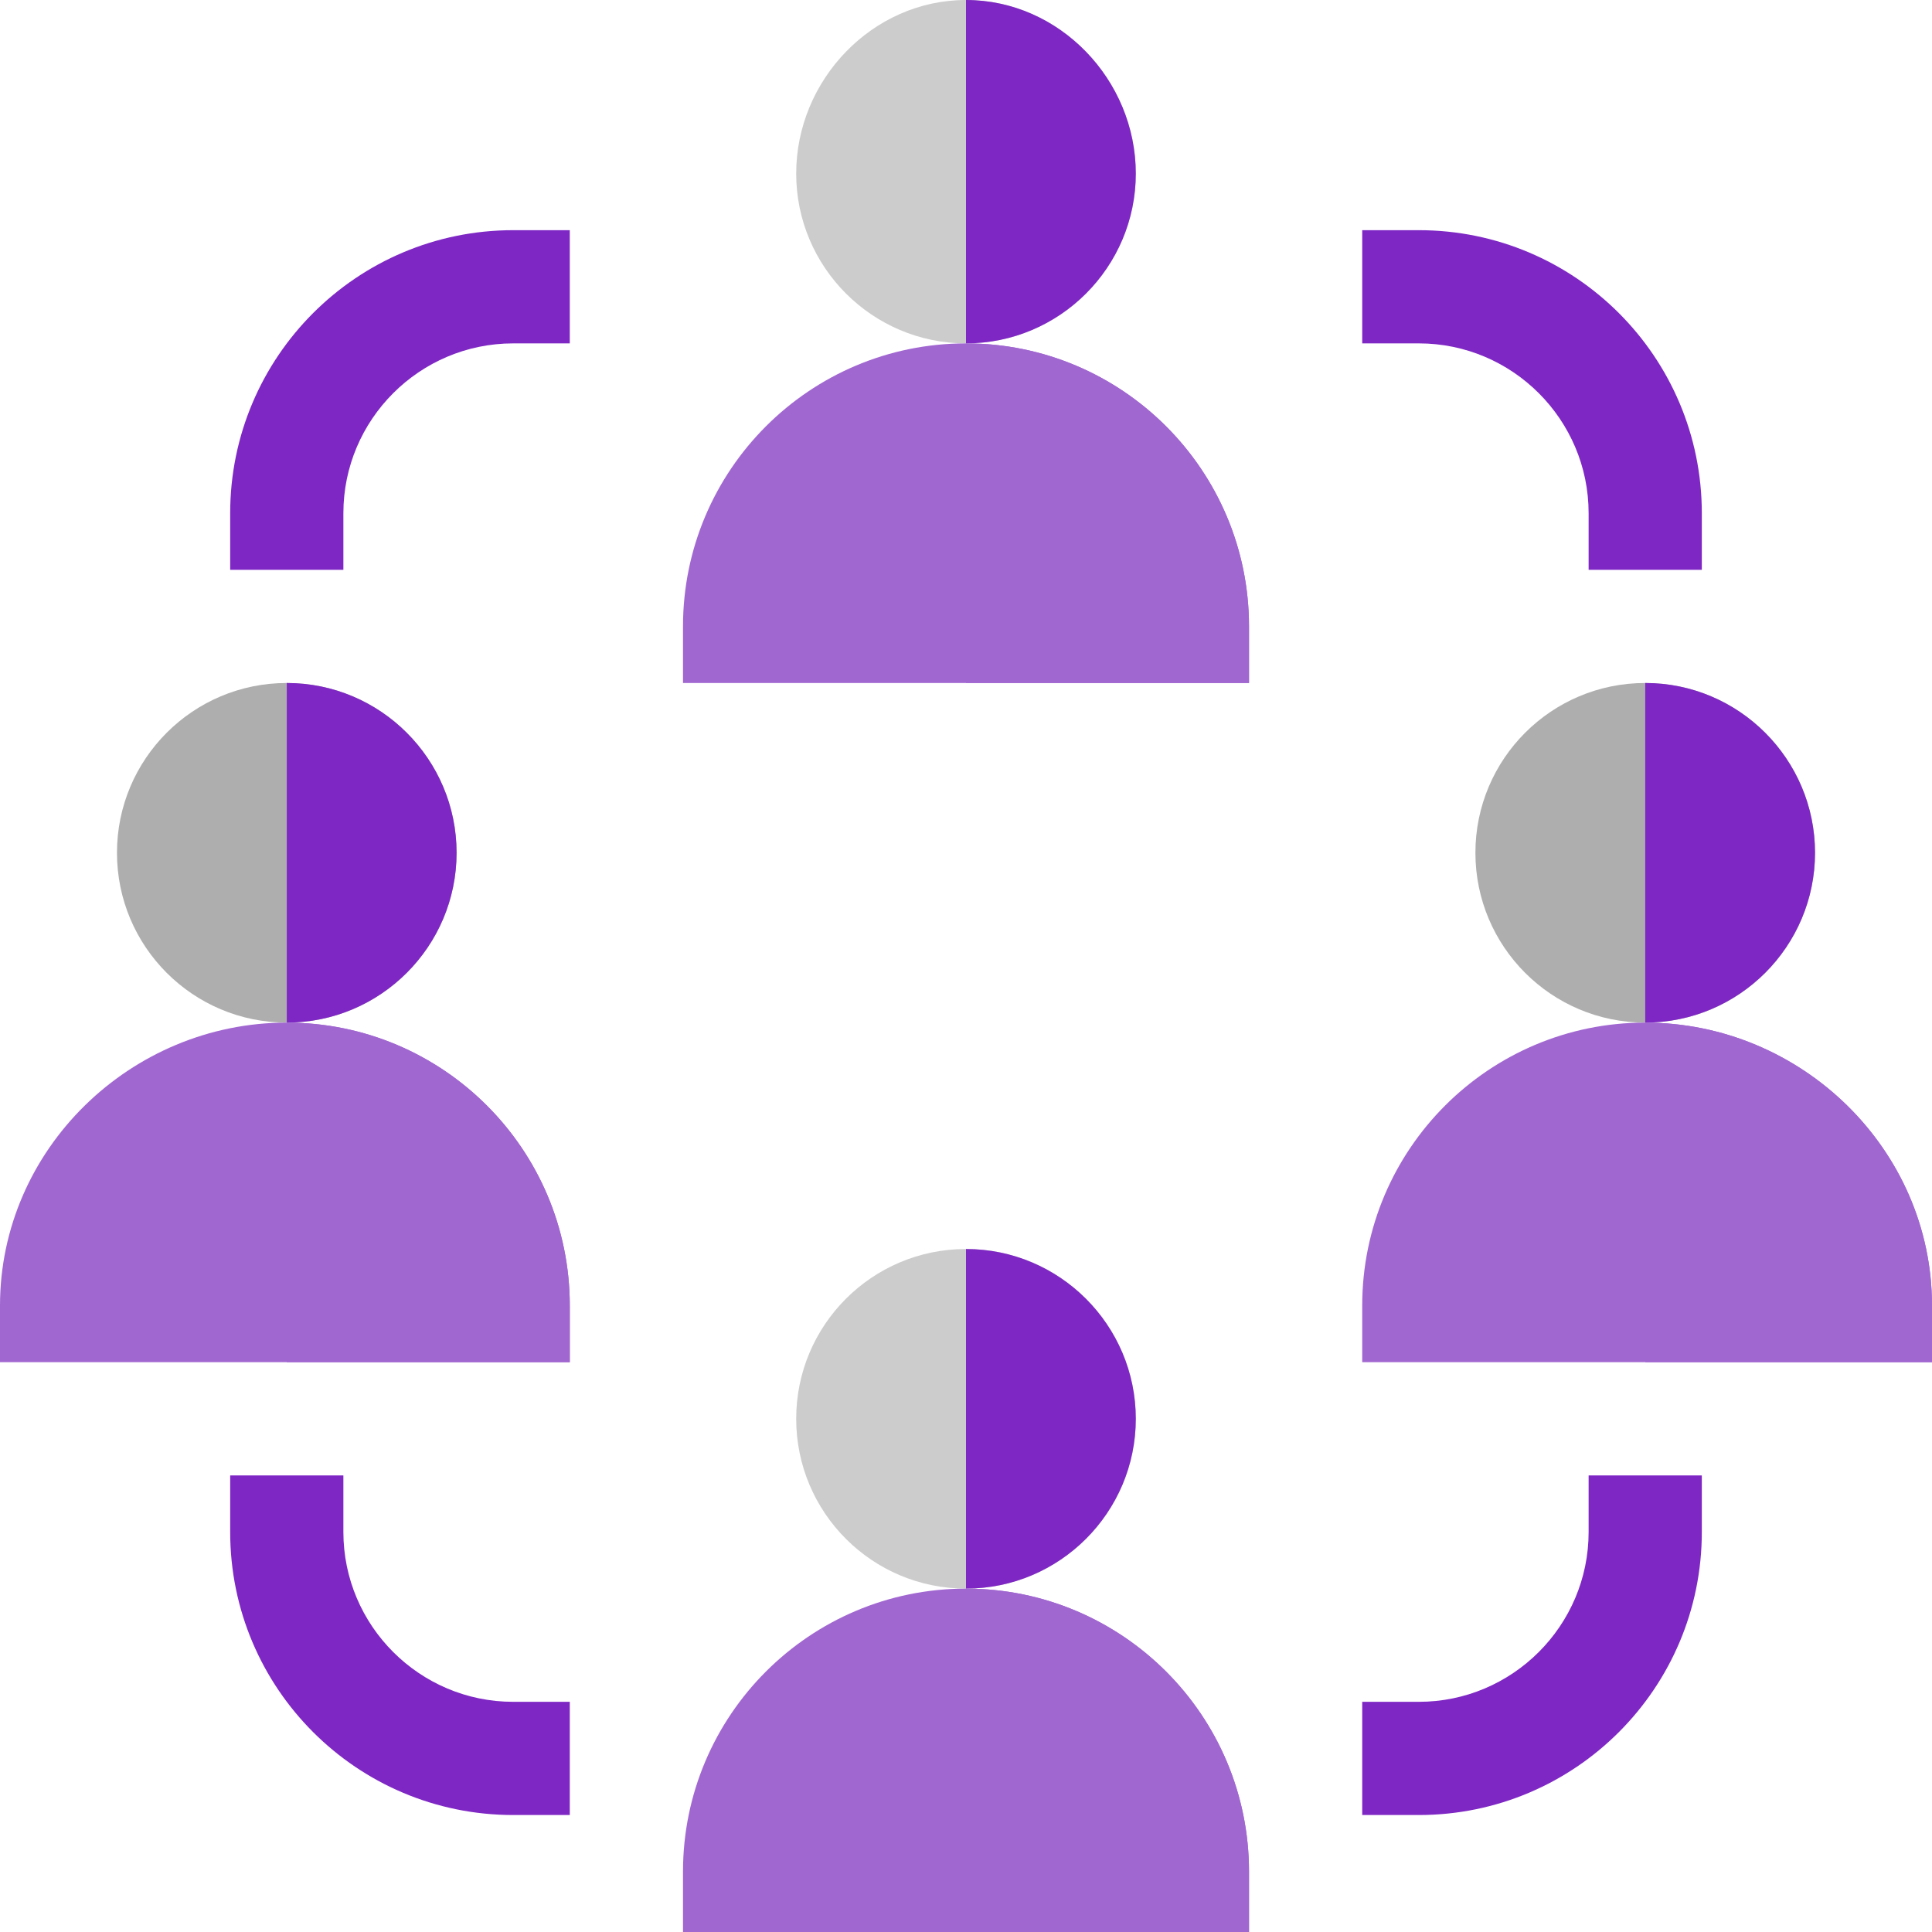
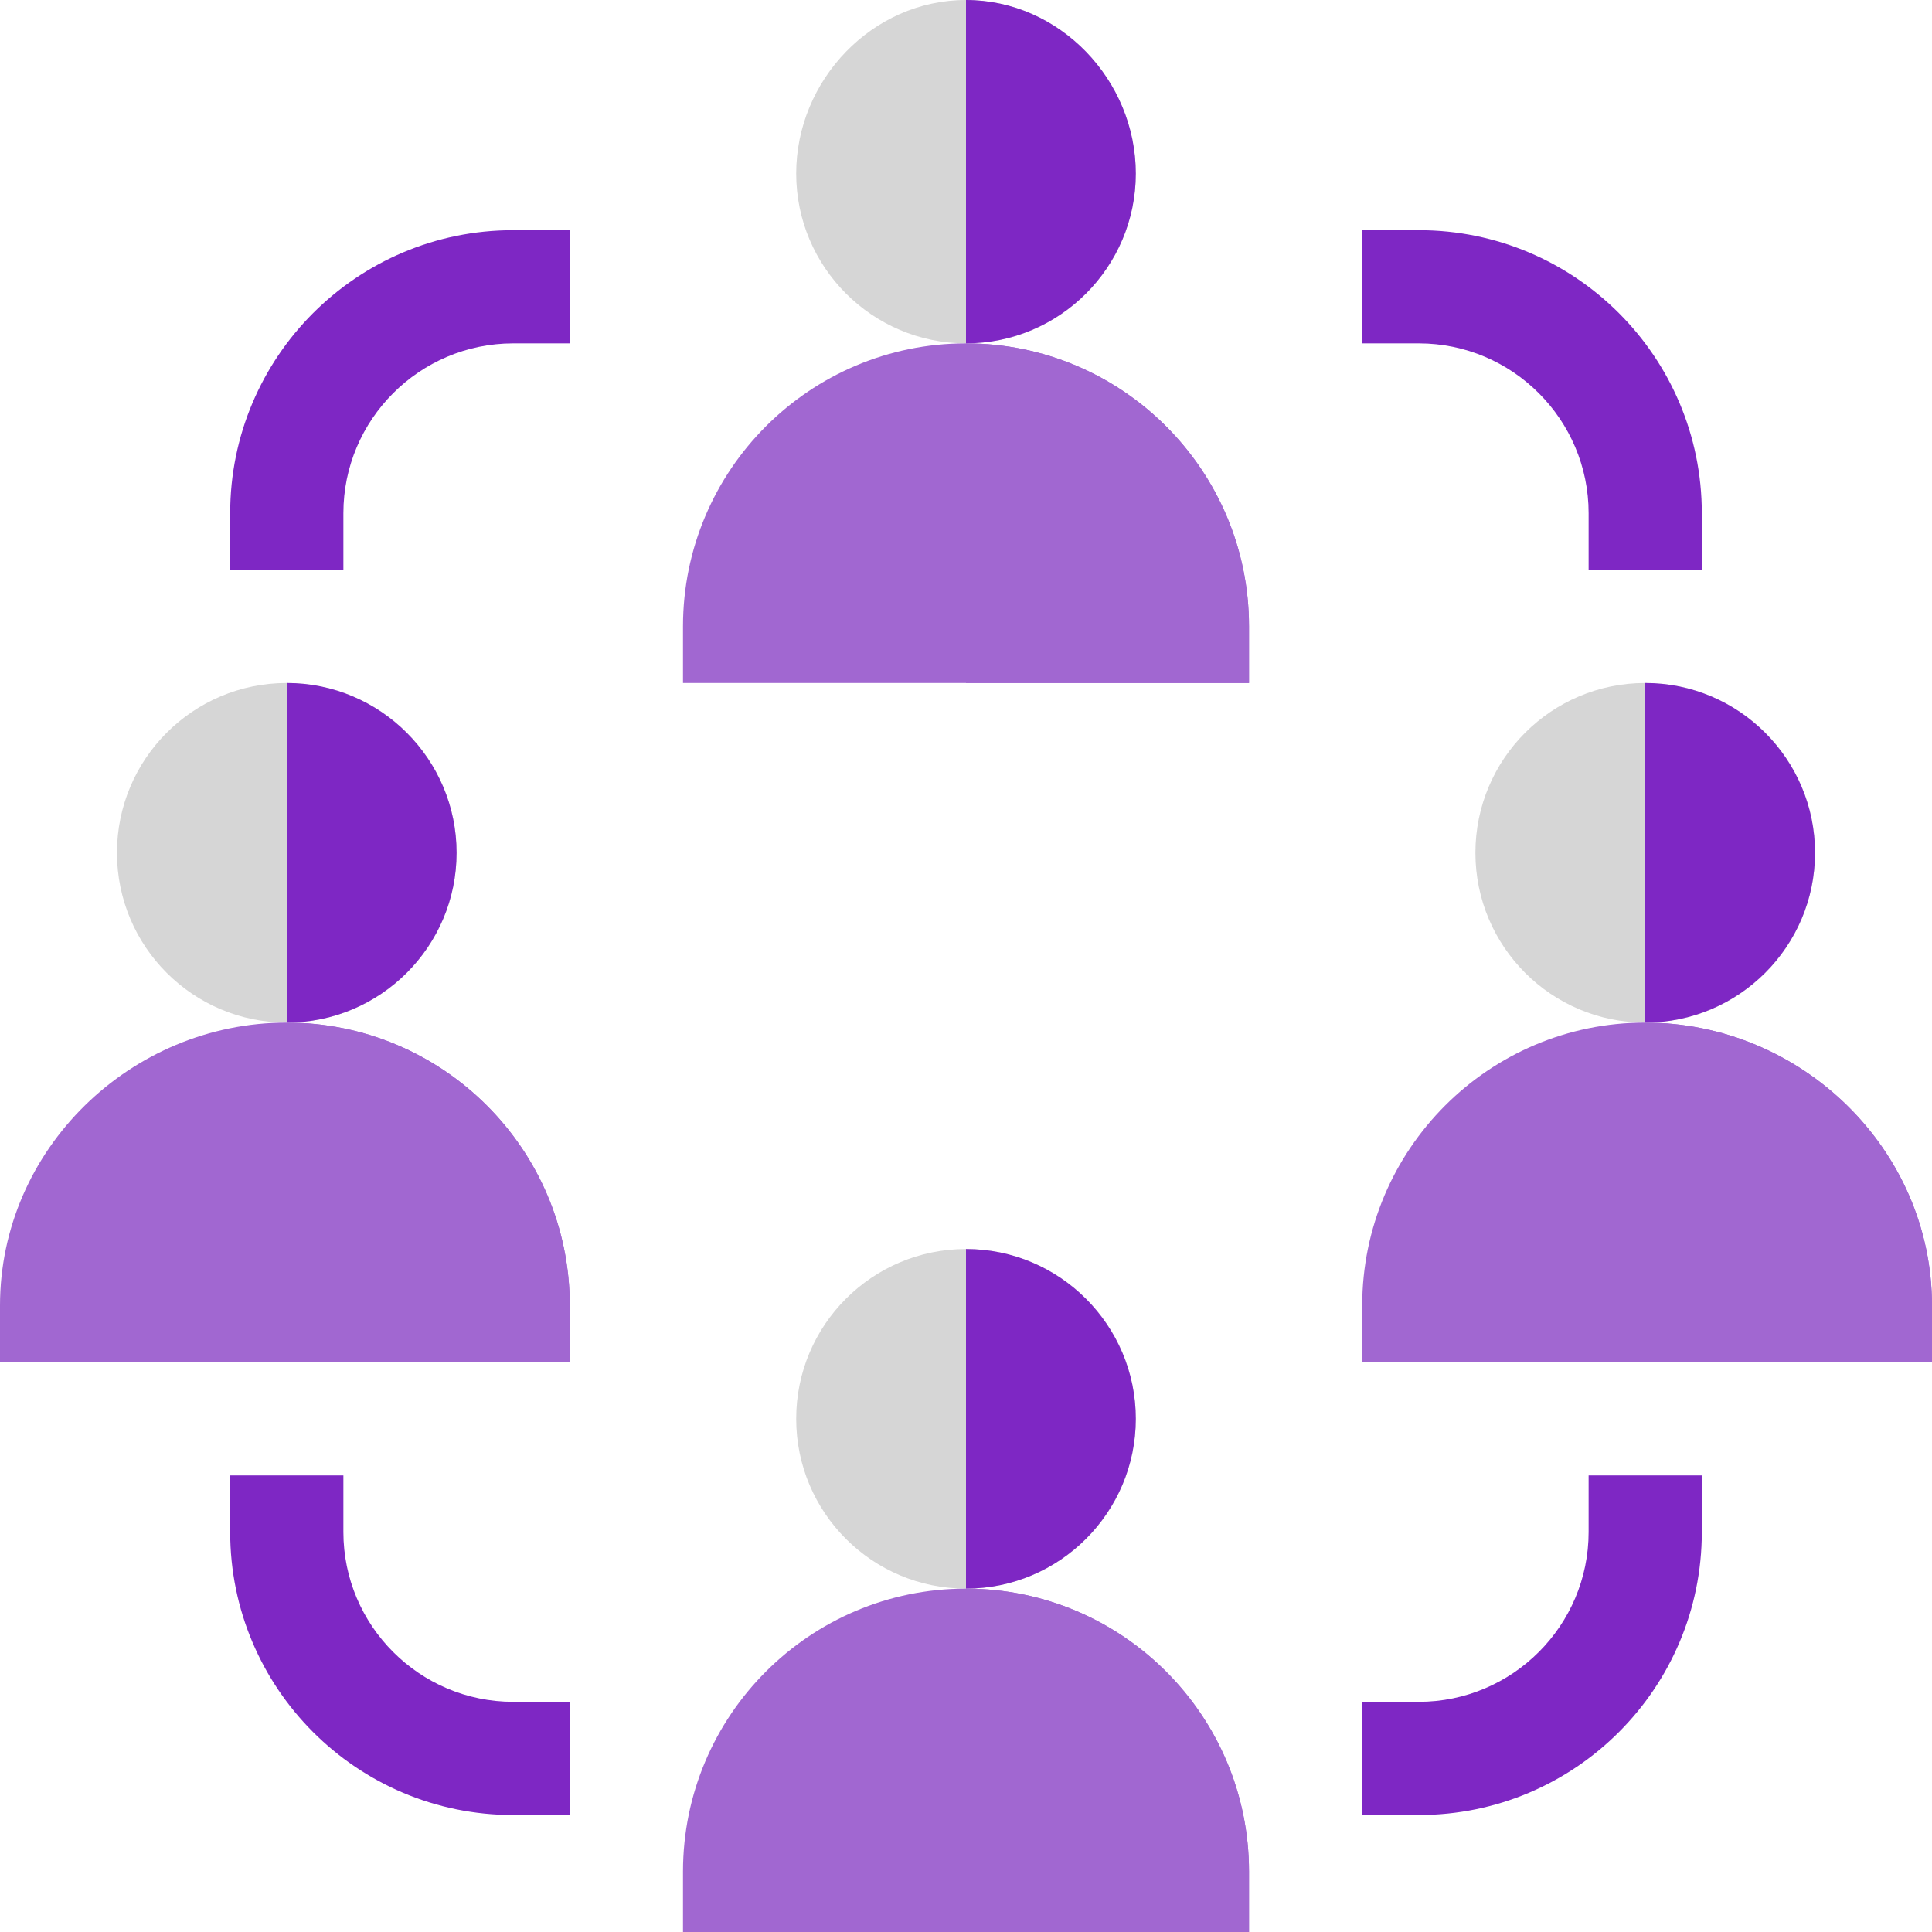
<svg xmlns="http://www.w3.org/2000/svg" version="1.1" id="Layer_1" x="0px" y="0px" viewBox="0 0 512 512" style="enable-background:new 0 0 512 512;" xml:space="preserve">
  <style type="text/css">
	.st0{fill:#7E27C4;}
- 	.st1{fill:#CCCCCC;}
+ 	.st1{fill:#D6D6D6;}
	.st2{fill:#A167D1;}
- 	.st3{fill:#AEAEAE;}
</style>
  <g>
    <g>
      <path class="st0" d="M91,151H61v-15c0-41.4,33.6-75,75-75h15v30h-15c-24.8,0-45,20.2-45,45V151z" />
      <path class="st0" d="M451,151h-30v-15c0-24.8-20.2-45-45-45h-15V61h15c41.4,0,75,33.6,75,75V151z" />
      <path class="st0" d="M151,481h-15c-41.4,0-75-33.6-75-75v-15h30v15c0,24.8,20.2,45,45,45h15V481z" />
      <path class="st0" d="M376,481h-15v-30h15c24.8,0,45-20.2,45-45v-15h30v15C451,447.4,417.4,481,376,481z" />
      <path class="st1" d="M256,91c24.8,0,45-20.2,45-45S280.8,0,256,0s-45,21.2-45,46S231.2,91,256,91z" />
      <circle class="st1" cx="256" cy="376" r="45" />
      <g>
        <path class="st0" d="M301,46c0-24.8-20.2-46-45-46v91C280.8,91,301,70.8,301,46z" />
        <path class="st0" d="M301,376c0-24.8-20.2-45-45-45v90C280.8,421,301,400.8,301,376z" />
        <path class="st2" d="M256,91c-41.4,0-75,33.6-75,75v15h75h75v-15C331,124.6,297.4,91,256,91z" />
        <path class="st2" d="M256,421c-41.4,0-75,33.6-75,75v16h75h75v-16C331,454.6,297.4,421,256,421z" />
      </g>
      <path class="st2" d="M331,166c0-41.4-33.6-75-75-75v90h75V166z" />
      <path class="st2" d="M331,496c0-41.4-33.6-75-75-75v91h75V496z" />
-       <circle class="st3" cx="76" cy="226" r="45" />
+       <circle class="st1" cx="76" cy="226" r="45" />
      <path class="st0" d="M121,226c0-24.8-20.2-45-45-45v90C100.8,271,121,250.8,121,226z" />
      <path class="st2" d="M76,271c-41.4,0-76,33.6-76,75v15h76h75v-15C151,304.6,117.4,271,76,271z" />
      <path class="st2" d="M151,346c0-41.4-33.6-75-75-75v90h75V346z" />
-       <circle class="st3" cx="436" cy="226" r="45" />
+       <circle class="st1" cx="436" cy="226" r="45" />
      <path class="st0" d="M481,226c0-24.8-20.2-45-45-45v90C460.8,271,481,250.8,481,226z" />
      <path class="st2" d="M436,271c-41.4,0-75,33.6-75,75v15h75h76v-15C512,304.6,477.4,271,436,271z" />
      <path class="st2" d="M512,346c0-41.4-34.6-75-76-75v90h76V346z" />
    </g>
  </g>
</svg>
